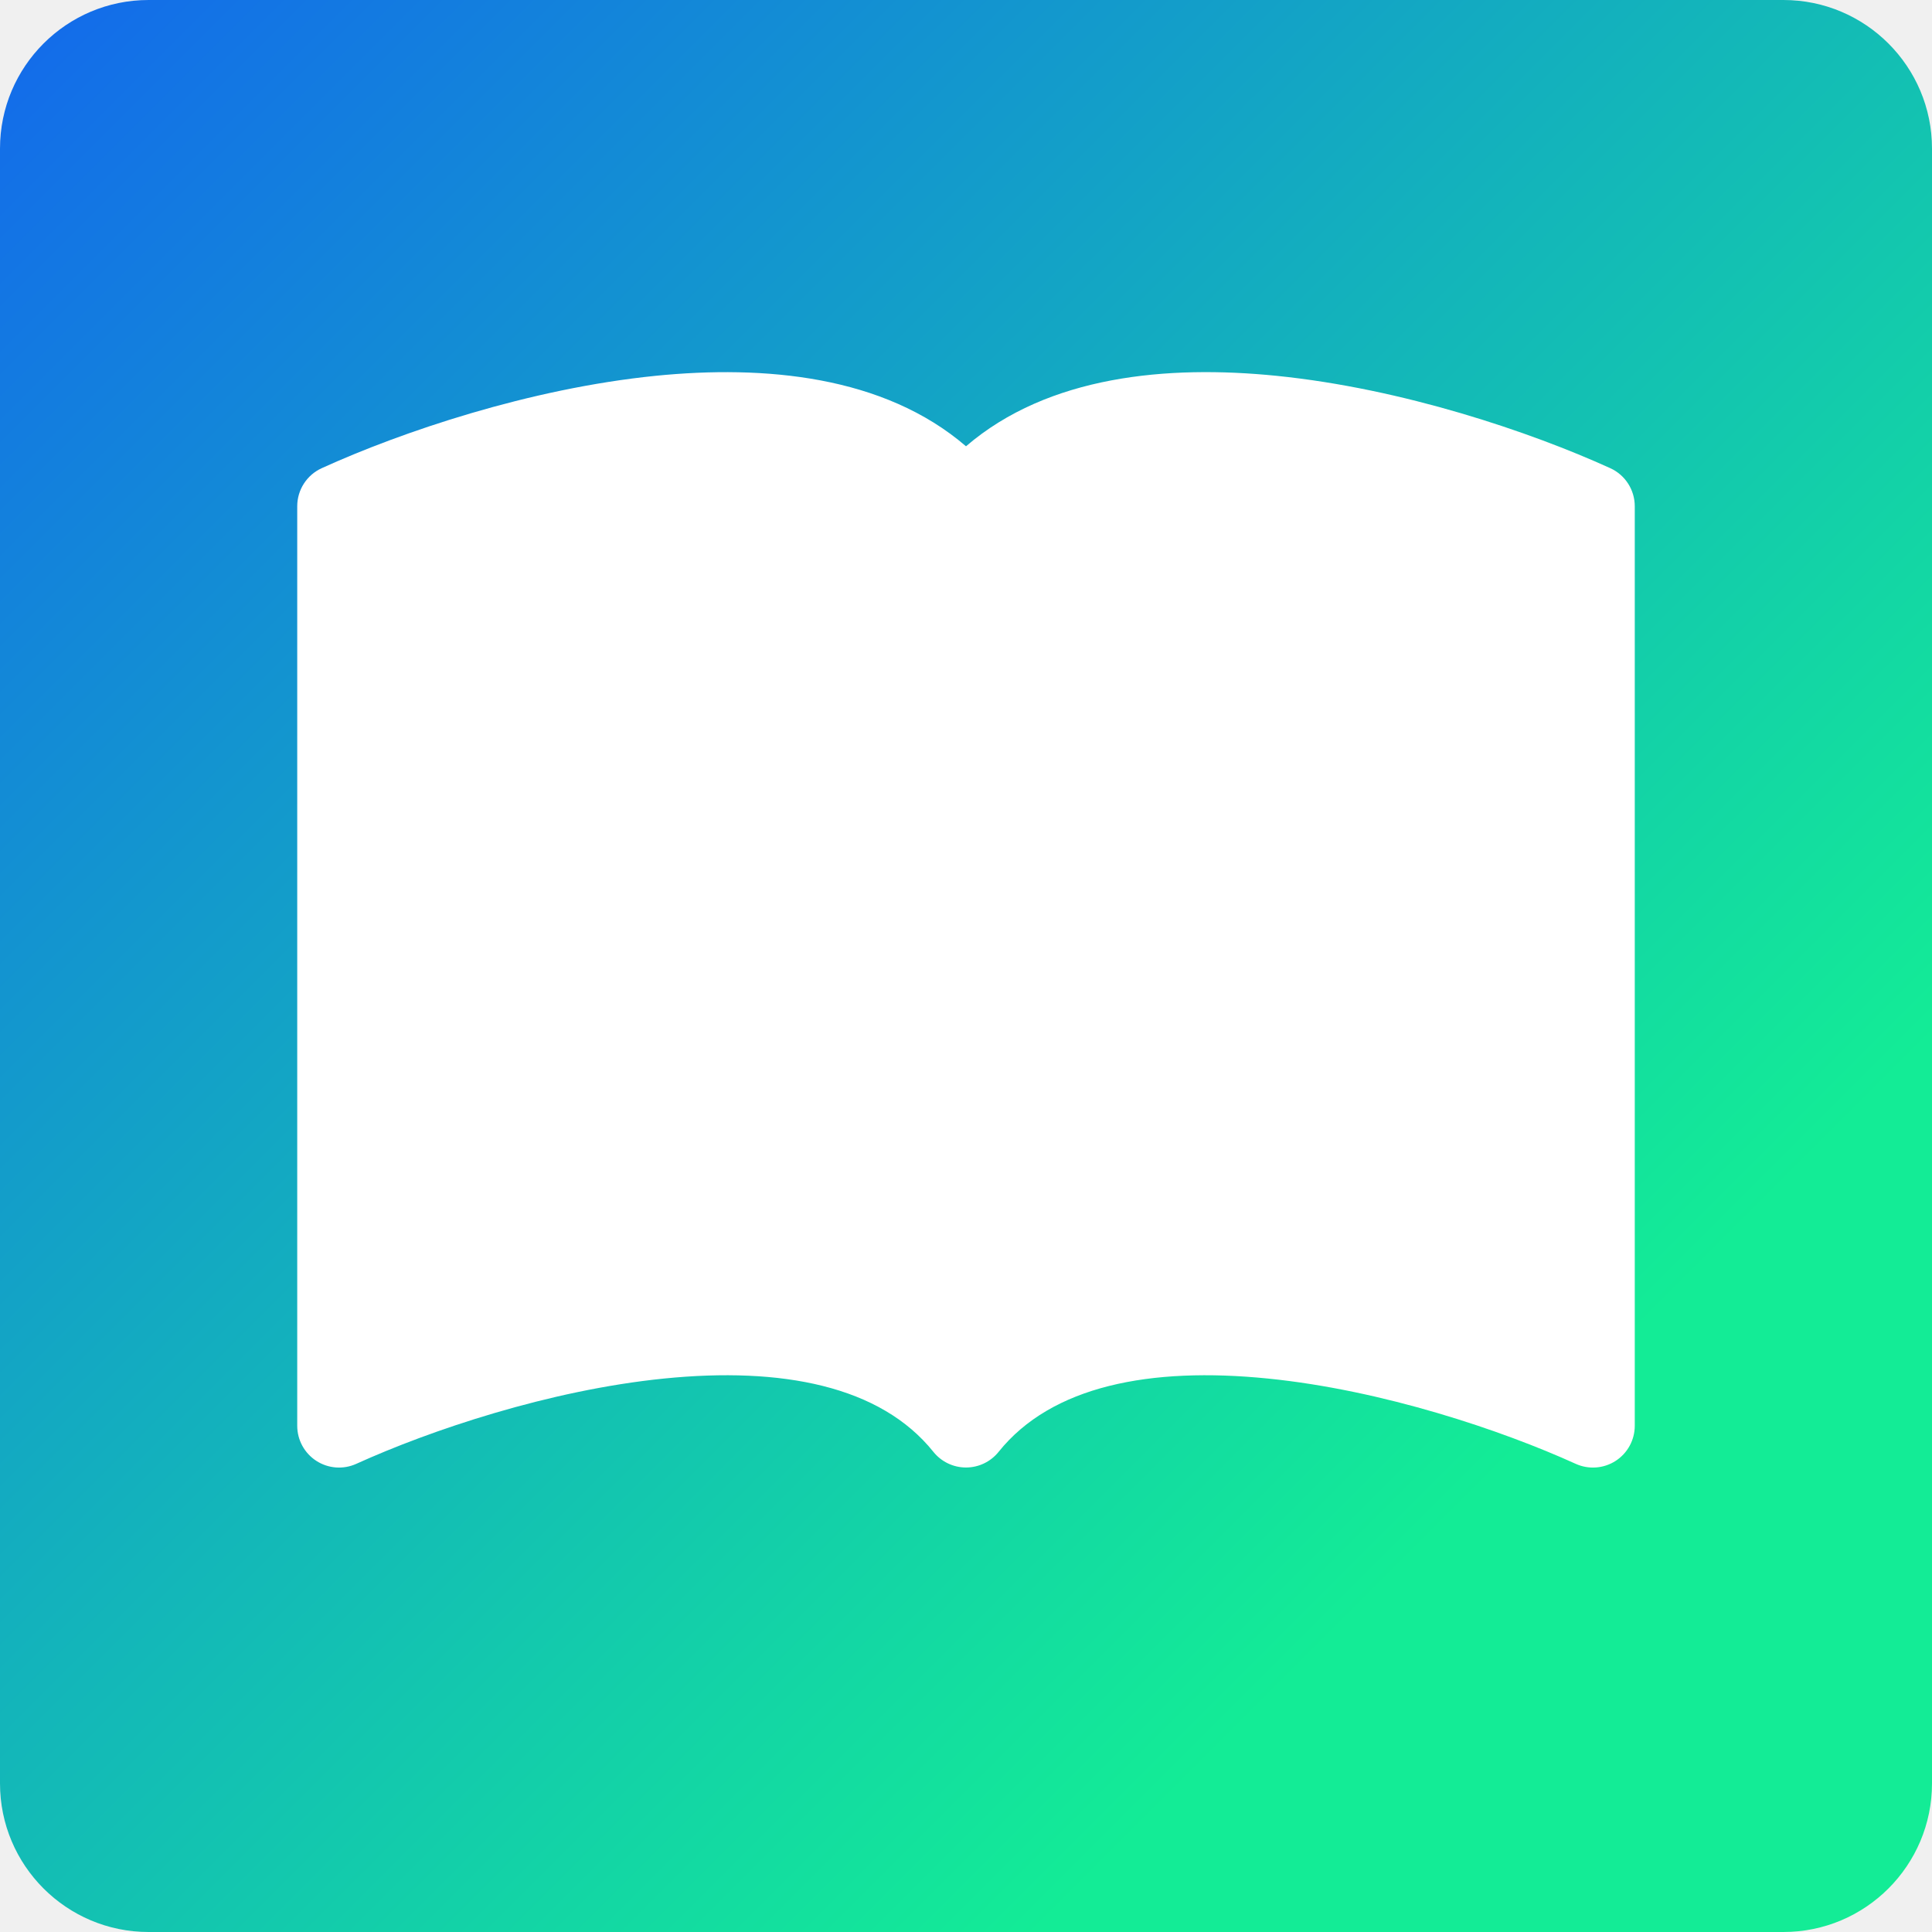
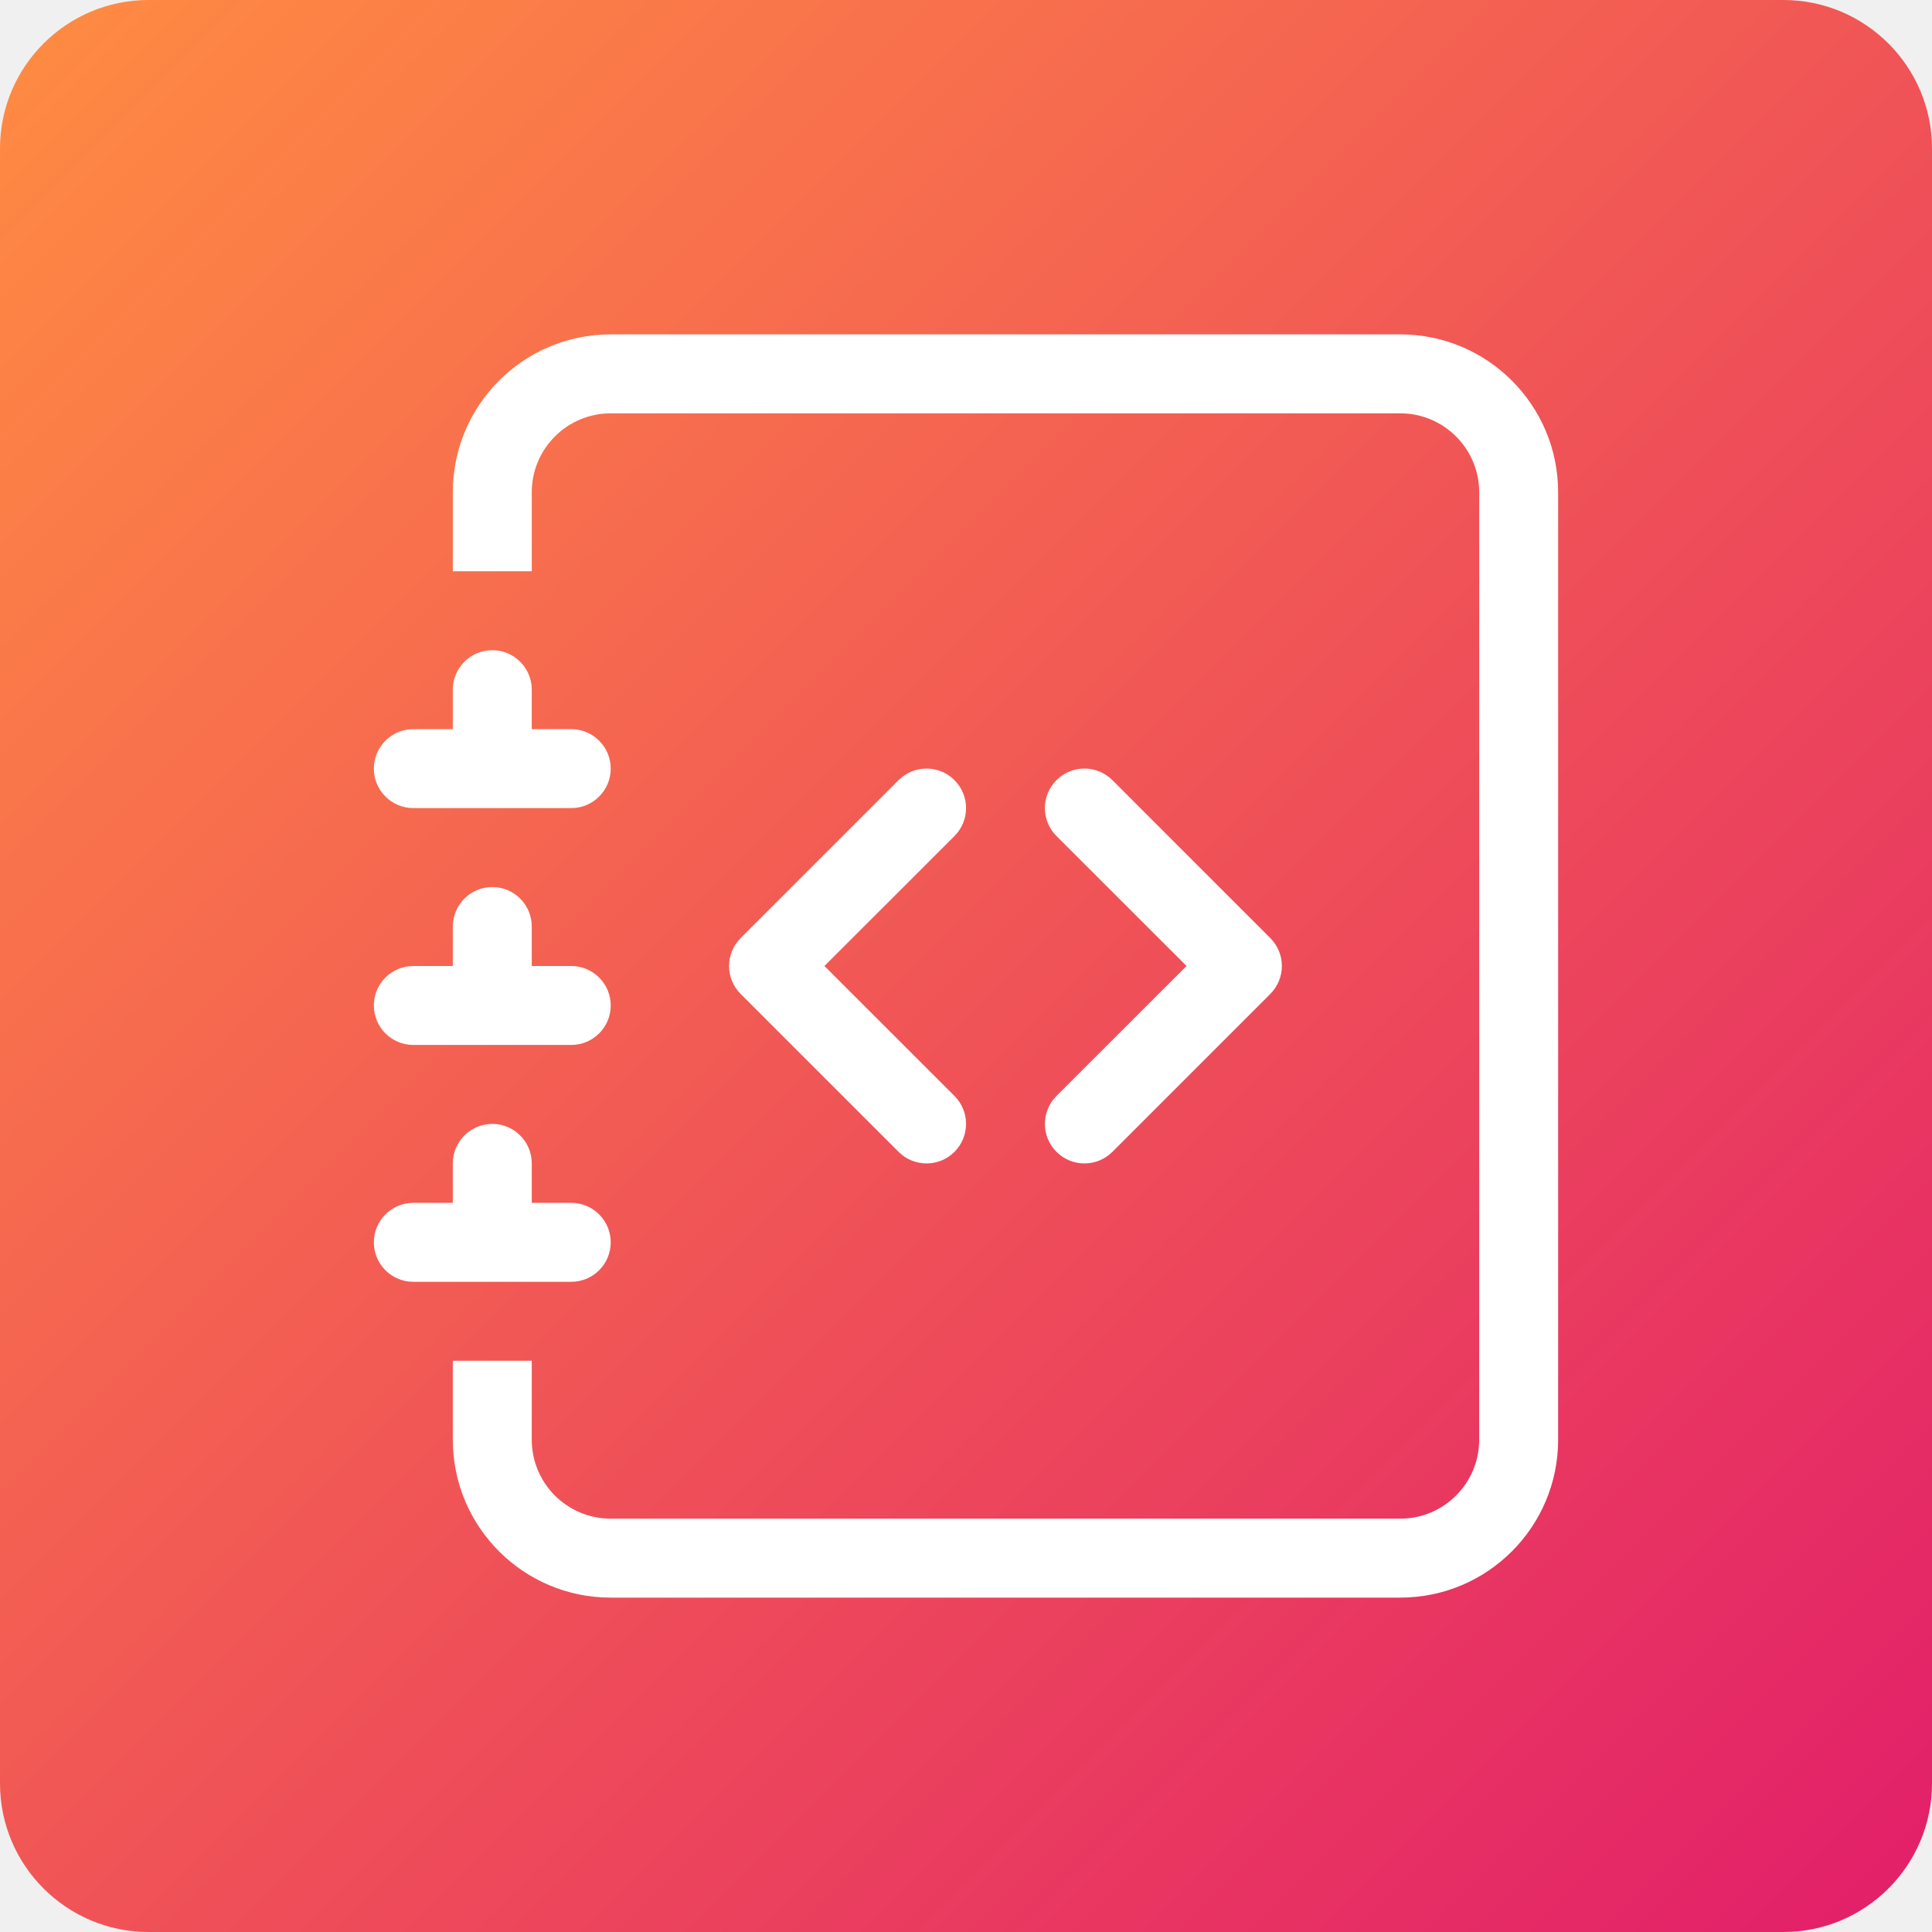
- <svg xmlns="http://www.w3.org/2000/svg" id="Layer_1" data-name="Layer 1" viewBox="60 60 260 260">
+ <svg xmlns="http://www.w3.org/2000/svg" width="512" height="512" viewBox="60 60 260 260">
  <defs>
-     <style>
-             .cls-1 {
-                 fill: url(#linear-gradient);
-             }
-             
-             .cls-2 {
-                 fill: #fff;
-             }
-         </style>
-     <linearGradient id="linear-gradient" x1="60" y1="60" x2="260" y2="260" gradientUnits="userSpaceOnUse">
-       <stop offset="0" stop-color="#1369EC" />
-       <stop offset="1" stop-color="#13EC96" />
+     <linearGradient id="icon_yf34crg1_grad" x1="60" y1="60" x2="320" y2="320" gradientUnits="userSpaceOnUse">
+       <stop offset="0%" stop-color="#ff8c42" />
+       <stop offset="100%" stop-color="#e21e6a" />
    </linearGradient>
  </defs>
-   <rect class="cls-1" x="60" y="60" width="260" height="260" rx="20" />
-   <g>
-     <svg x="100" y="100" width="180" height="180" class="cls-2" viewBox="0 0 16 16">
-       <path d="M8 1.783C7.015.936 5.587.81 4.287.94c-1.514.153-3.042.672-3.994 1.105A.5.5 0 0 0 0 2.5v11a.5.5 0 0 0 .707.455c.882-.4 2.303-.881 3.68-1.02 1.409-.142 2.59.087 3.223.877a.5.5 0 0 0 .78 0c.633-.79 1.814-1.019 3.222-.877 1.378.139 2.8.62 3.681 1.02A.5.5 0 0 0 16 13.5v-11a.5.5 0 0 0-.293-.455c-.952-.433-2.48-.952-3.994-1.105C10.413.809 8.985.936 8 1.783" />
-     </svg>
+   <rect x="60" y="60" width="260" height="260" rx="20" ry="20" fill="url(#icon_yf34crg1_grad)" />
+   <g transform="translate(110.3125 105) scale(10.625)">
+     <g color="#fff" fill="currentColor" stroke="none">
+       <path fill-rule="evenodd" d="M8.646 5.646a.5.5 0 0 1 .708 0l2 2a.5.5 0 0 1 0 .708l-2 2a.5.5 0 0 1-.708-.708L10.293 8 8.646 6.354a.5.5 0 0 1 0-.708m-1.292 0a.5.5 0 0 0-.708 0l-2 2a.5.5 0 0 0 0 .708l2 2a.5.5 0 0 0 .708-.708L5.707 8l1.647-1.646a.5.5 0 0 0 0-.708" />
+       <path d="M3 0h10a2 2 0 0 1 2 2v12a2 2 0 0 1-2 2H3a2 2 0 0 1-2-2v-1h1v1a1 1 0 0 0 1 1h10a1 1 0 0 0 1-1V2a1 1 0 0 0-1-1H3a1 1 0 0 0-1 1v1H1V2a2 2 0 0 1 2-2" />
+       <path d="M1 5v-.5a.5.5 0 0 1 1 0V5h.5a.5.5 0 0 1 0 1h-2a.5.5 0 0 1 0-1zm0 3v-.5a.5.5 0 0 1 1 0V8h.5a.5.5 0 0 1 0 1h-2a.5.5 0 0 1 0-1zm0 3v-.5a.5.5 0 0 1 1 0v.5h.5a.5.5 0 0 1 0 1h-2a.5.5 0 0 1 0-1z" />
+     </g>
  </g>
</svg>
